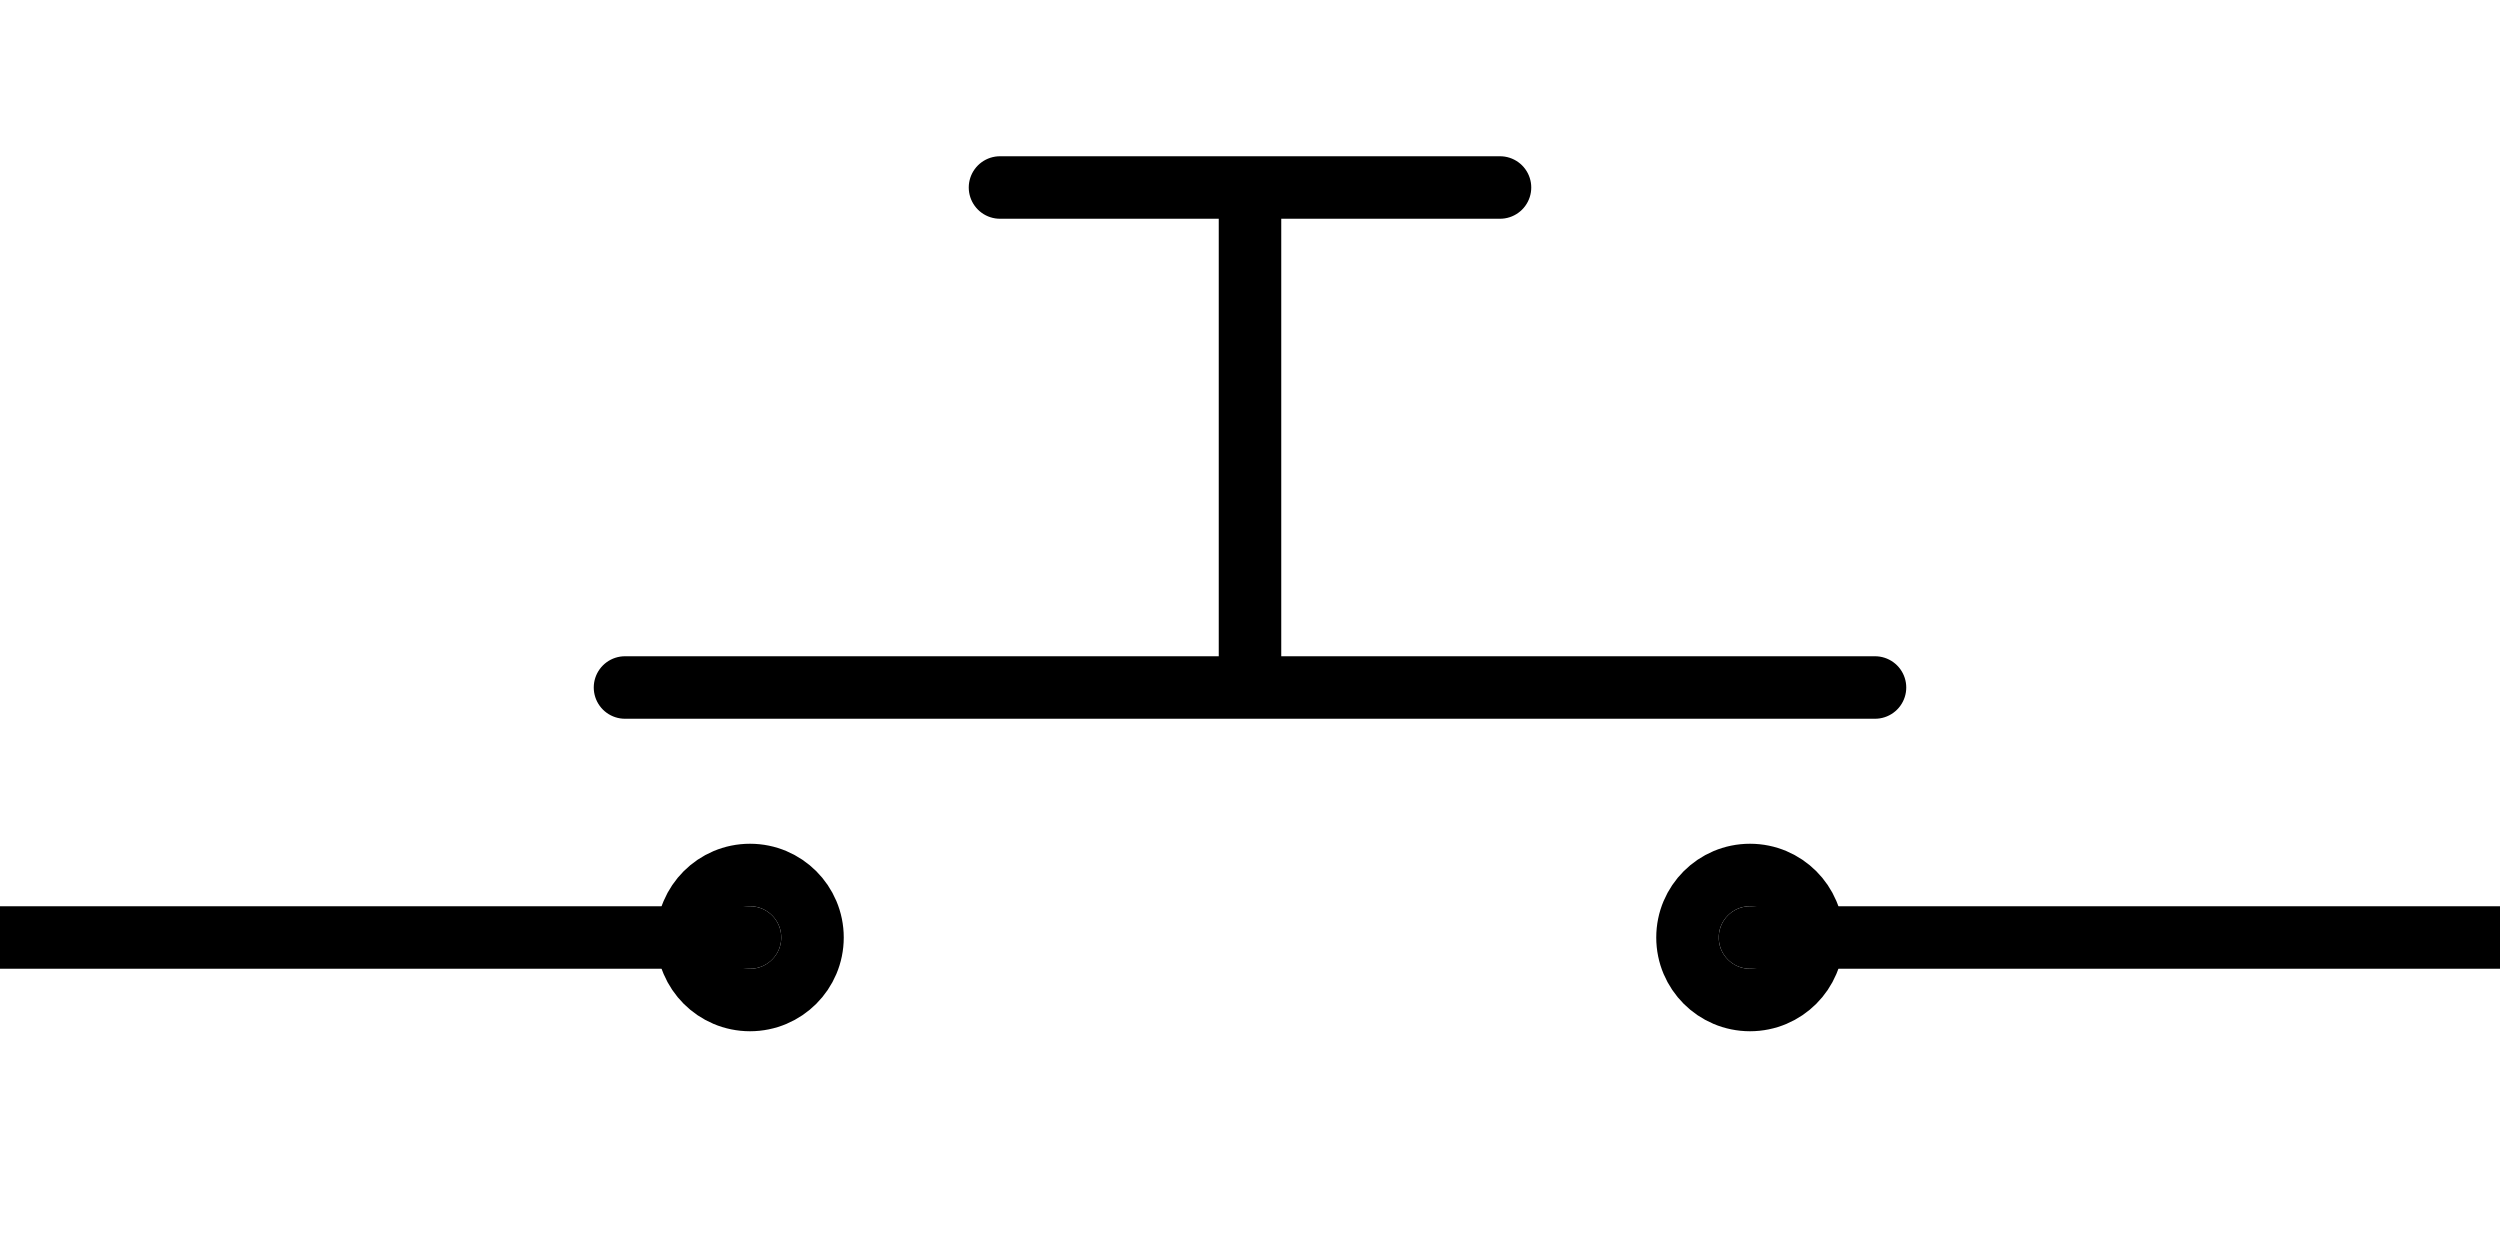
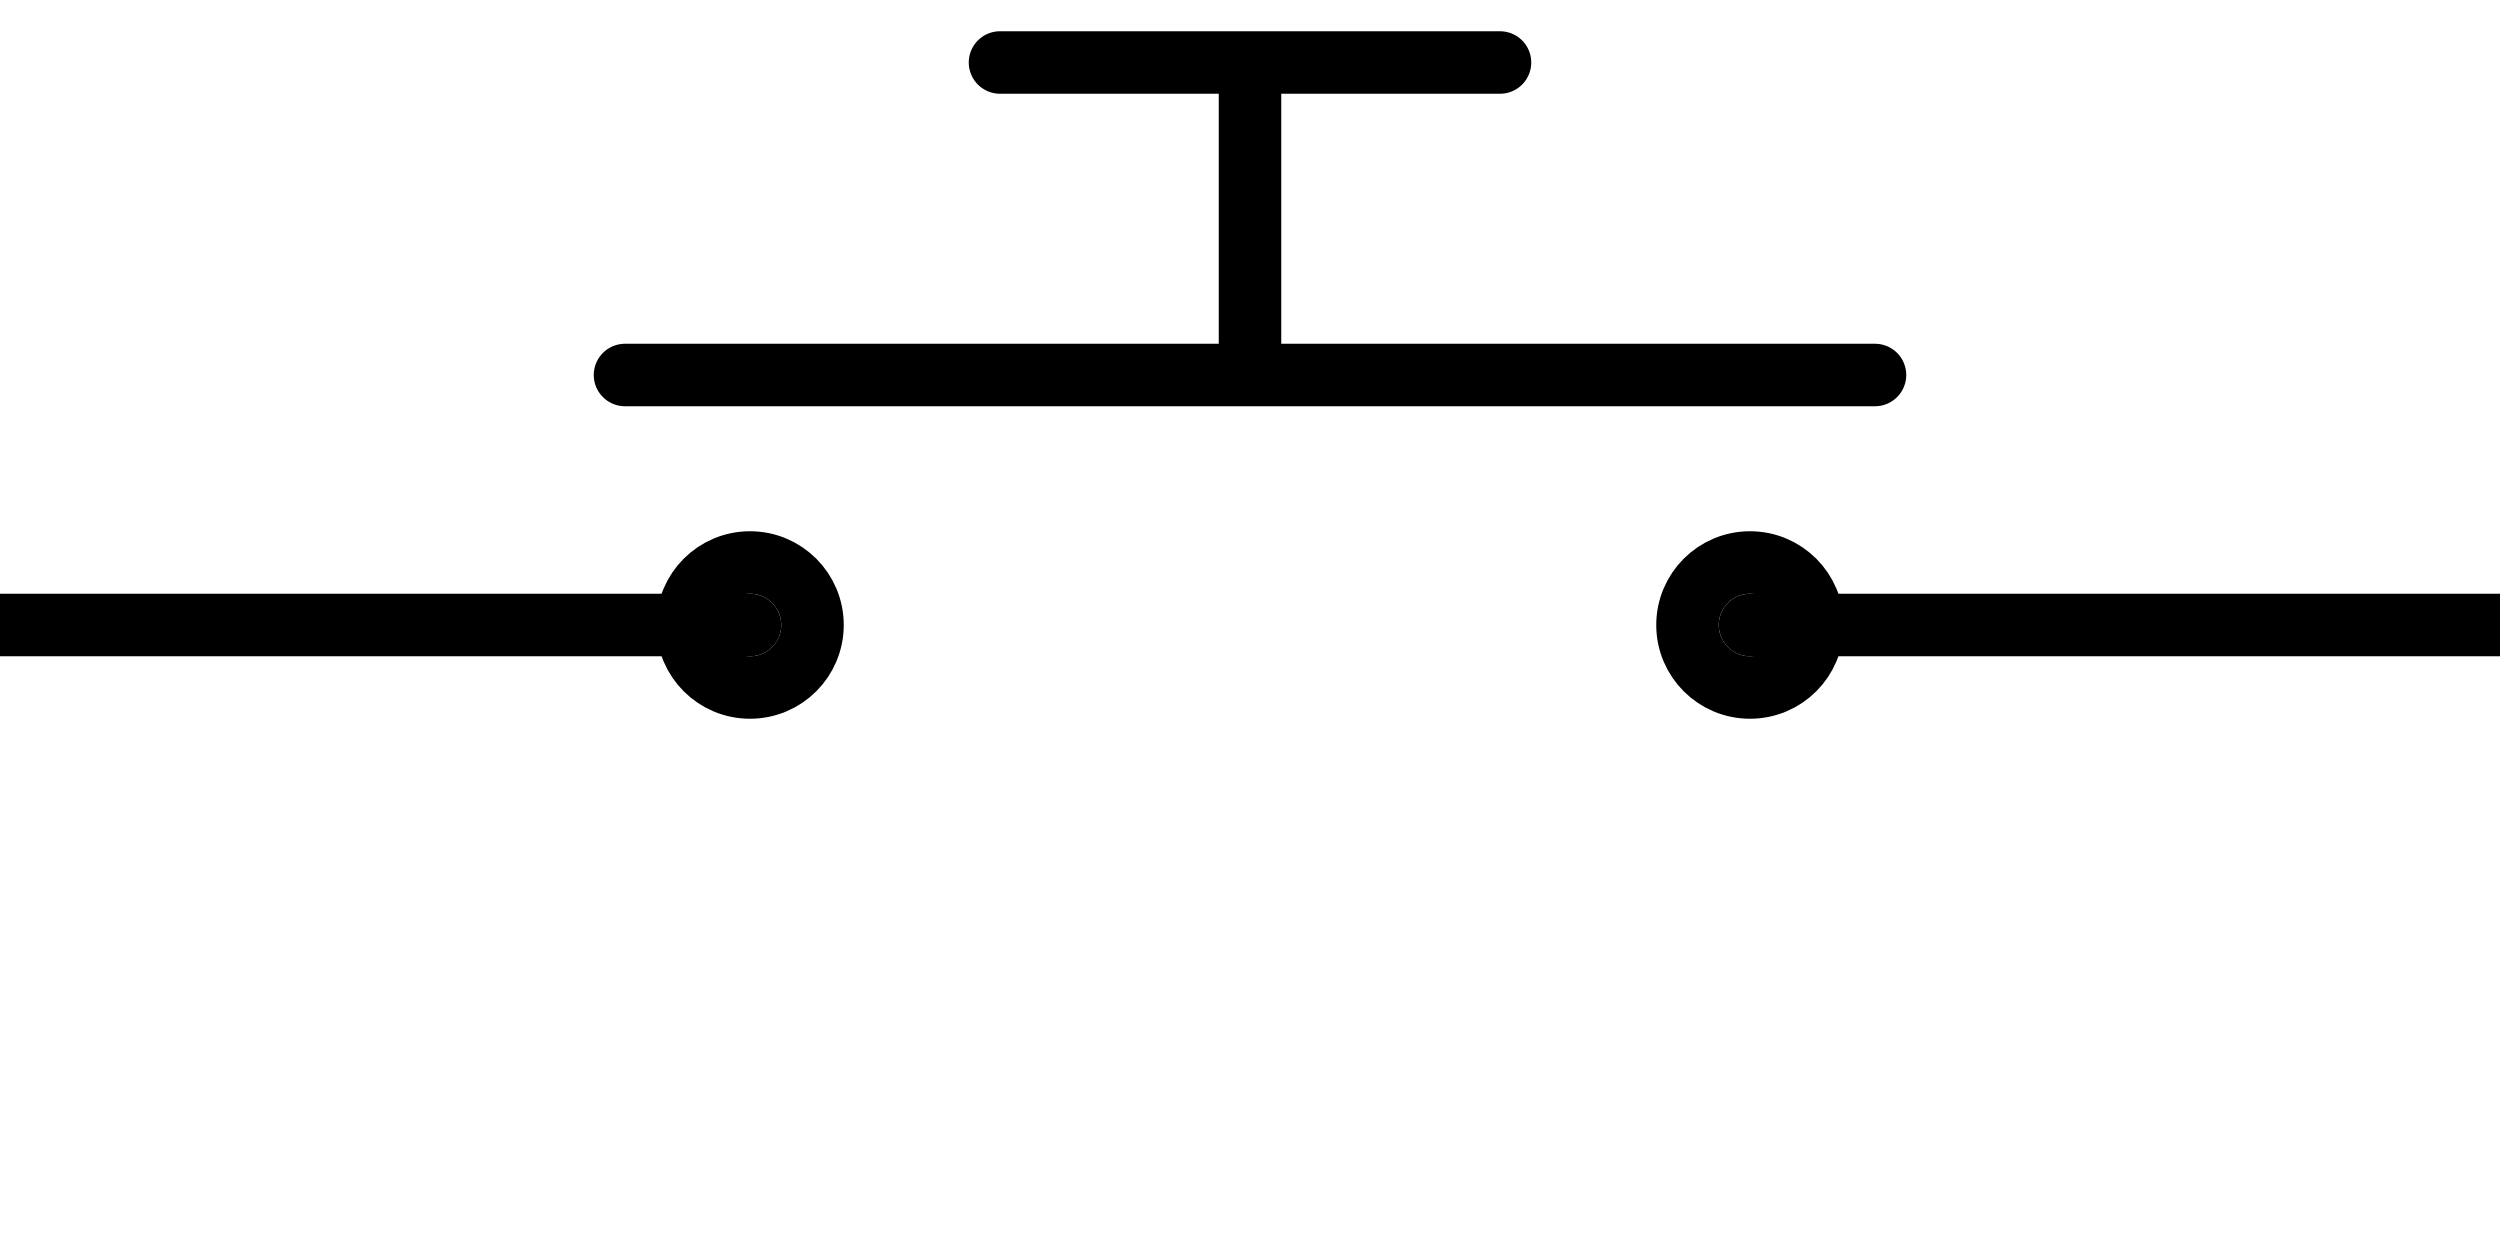
<svg xmlns="http://www.w3.org/2000/svg" width="80" height="40" viewBox="0 0 80 40" fill="none" stroke="currentColor" stroke-width="2" stroke-linecap="round" stroke-linejoin="round">
-   <path d="M0 30H24M56 30H80M20 22H60M40 22V6M32 6H48" />
-   <circle cx="24" cy="30" r="2" />
-   <circle cx="56" cy="30" r="2" />
+   <path d="M0 20H24M56 20H80M20 12H60M40 12V2M32 2H48" />
+   <circle cx="24" cy="20" r="2" />
+   <circle cx="56" cy="20" r="2" />
</svg>
